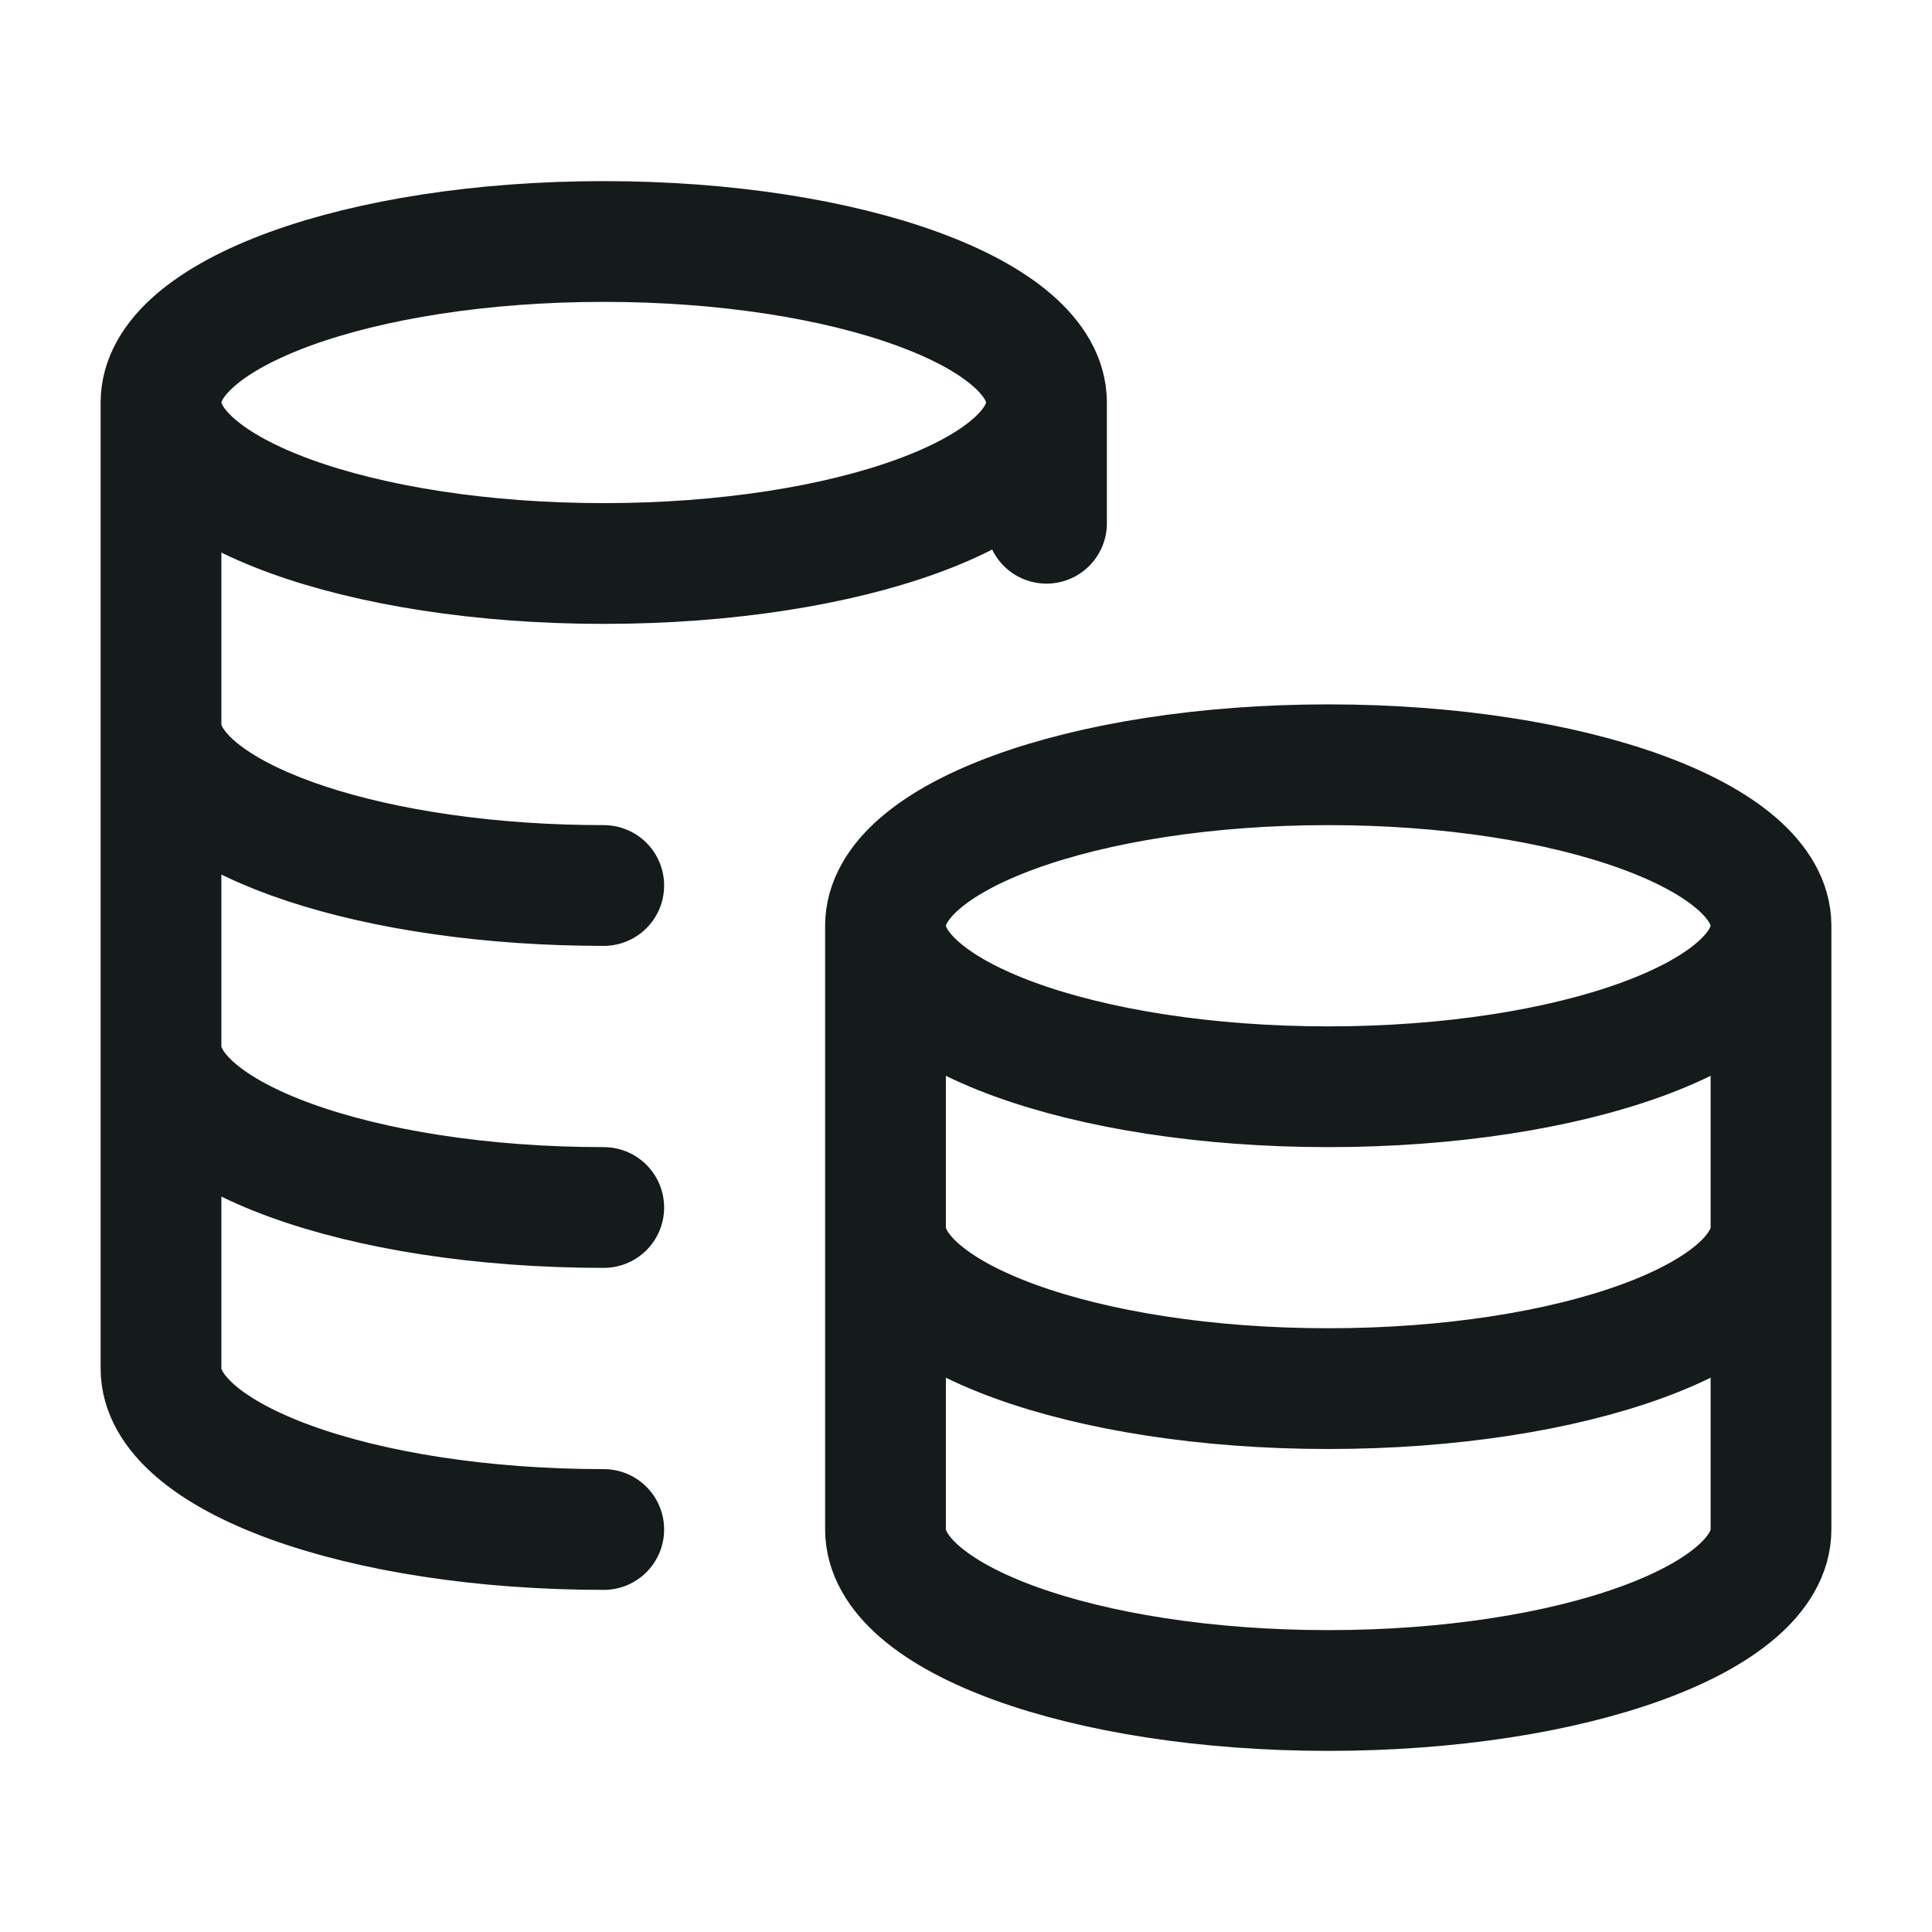
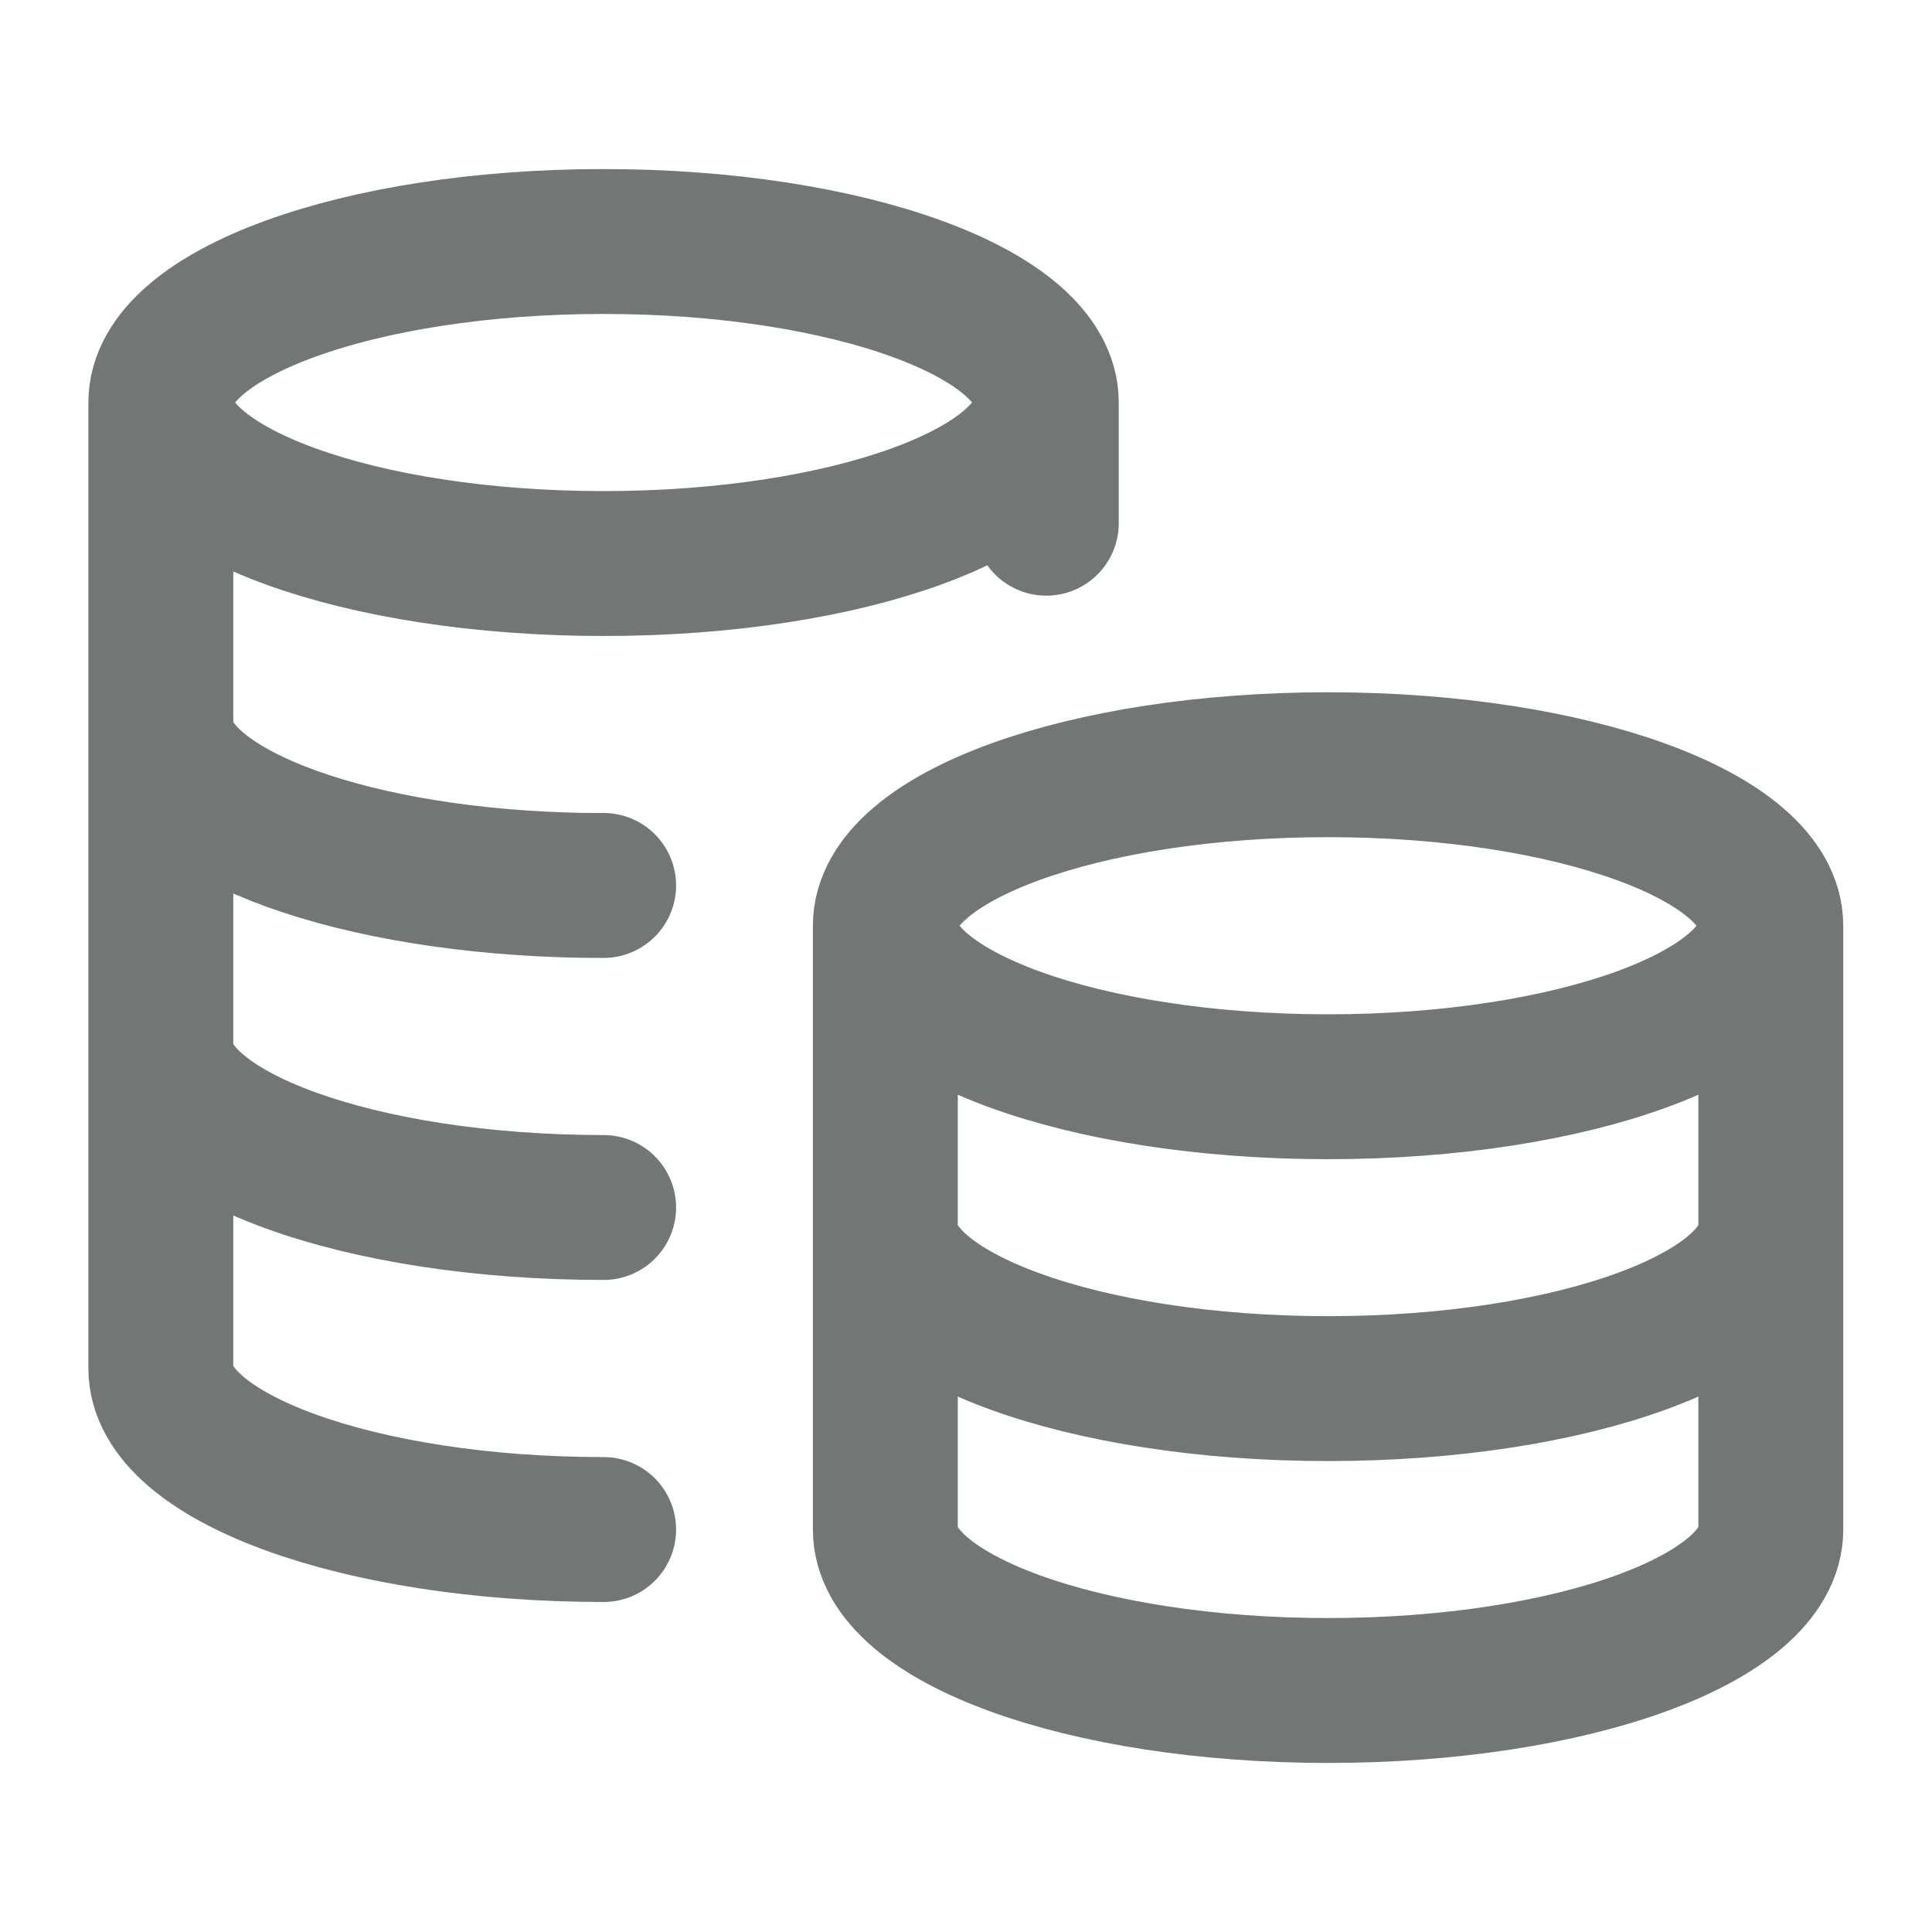
- <svg xmlns="http://www.w3.org/2000/svg" width="24" height="24" viewBox="0 0 24 24" fill="none">
-   <path d="M13 5C13 6.105 10.538 7 7.5 7C4.462 7 2 6.105 2 5M13 5C13 3.895 10.538 3 7.5 3C4.462 3 2 3.895 2 5M13 5V6.5M2 5V17C2 18.105 4.462 19 7.5 19M7.5 11C7.331 11 7.165 10.997 7 10.992C4.197 10.9 2 10.043 2 9M7.5 15C4.462 15 2 14.105 2 13M22 11.5C22 12.605 19.538 13.5 16.5 13.5C13.462 13.5 11 12.605 11 11.5M22 11.5C22 10.395 19.538 9.5 16.5 9.5C13.462 9.5 11 10.395 11 11.5M22 11.5V19C22 20.105 19.538 21 16.5 21C13.462 21 11 20.105 11 19V11.5M22 15.25C22 16.355 19.538 17.25 16.5 17.25C13.462 17.25 11 16.355 11 15.25" stroke="#151A1A" stroke-width="1.5" stroke-linecap="round" stroke-linejoin="round" />
+ <svg xmlns="http://www.w3.org/2000/svg" width="16" height="16" viewBox="0 0 16 16" fill="none">
+   <g id="coins-stacked-03">
+     <path id="Icon" d="M8.665 3.333C8.665 4.07 7.024 4.667 4.999 4.667C2.974 4.667 1.332 4.07 1.332 3.333M8.665 3.333C8.665 2.597 7.024 2 4.999 2C2.974 2 1.332 2.597 1.332 3.333M8.665 3.333V4.333M1.332 3.333V11.333C1.332 12.07 2.974 12.667 4.999 12.667M4.999 7.333C4.886 7.333 4.775 7.332 4.665 7.328C2.797 7.267 1.332 6.696 1.332 6M4.999 10C2.974 10 1.332 9.403 1.332 8.667M14.665 7.667C14.665 8.403 13.024 9 10.999 9C8.974 9 7.332 8.403 7.332 7.667M14.665 7.667C14.665 6.93 13.024 6.333 10.999 6.333C8.974 6.333 7.332 6.93 7.332 7.667M14.665 7.667V12.667C14.665 13.403 13.024 14 10.999 14C8.974 14 7.332 13.403 7.332 12.667V7.667M14.665 10.167C14.665 10.903 13.024 11.5 10.999 11.5C8.974 11.5 7.332 10.903 7.332 10.167" stroke="#727776" stroke-width="1.2" stroke-linecap="round" stroke-linejoin="round" />
+   </g>
</svg>
